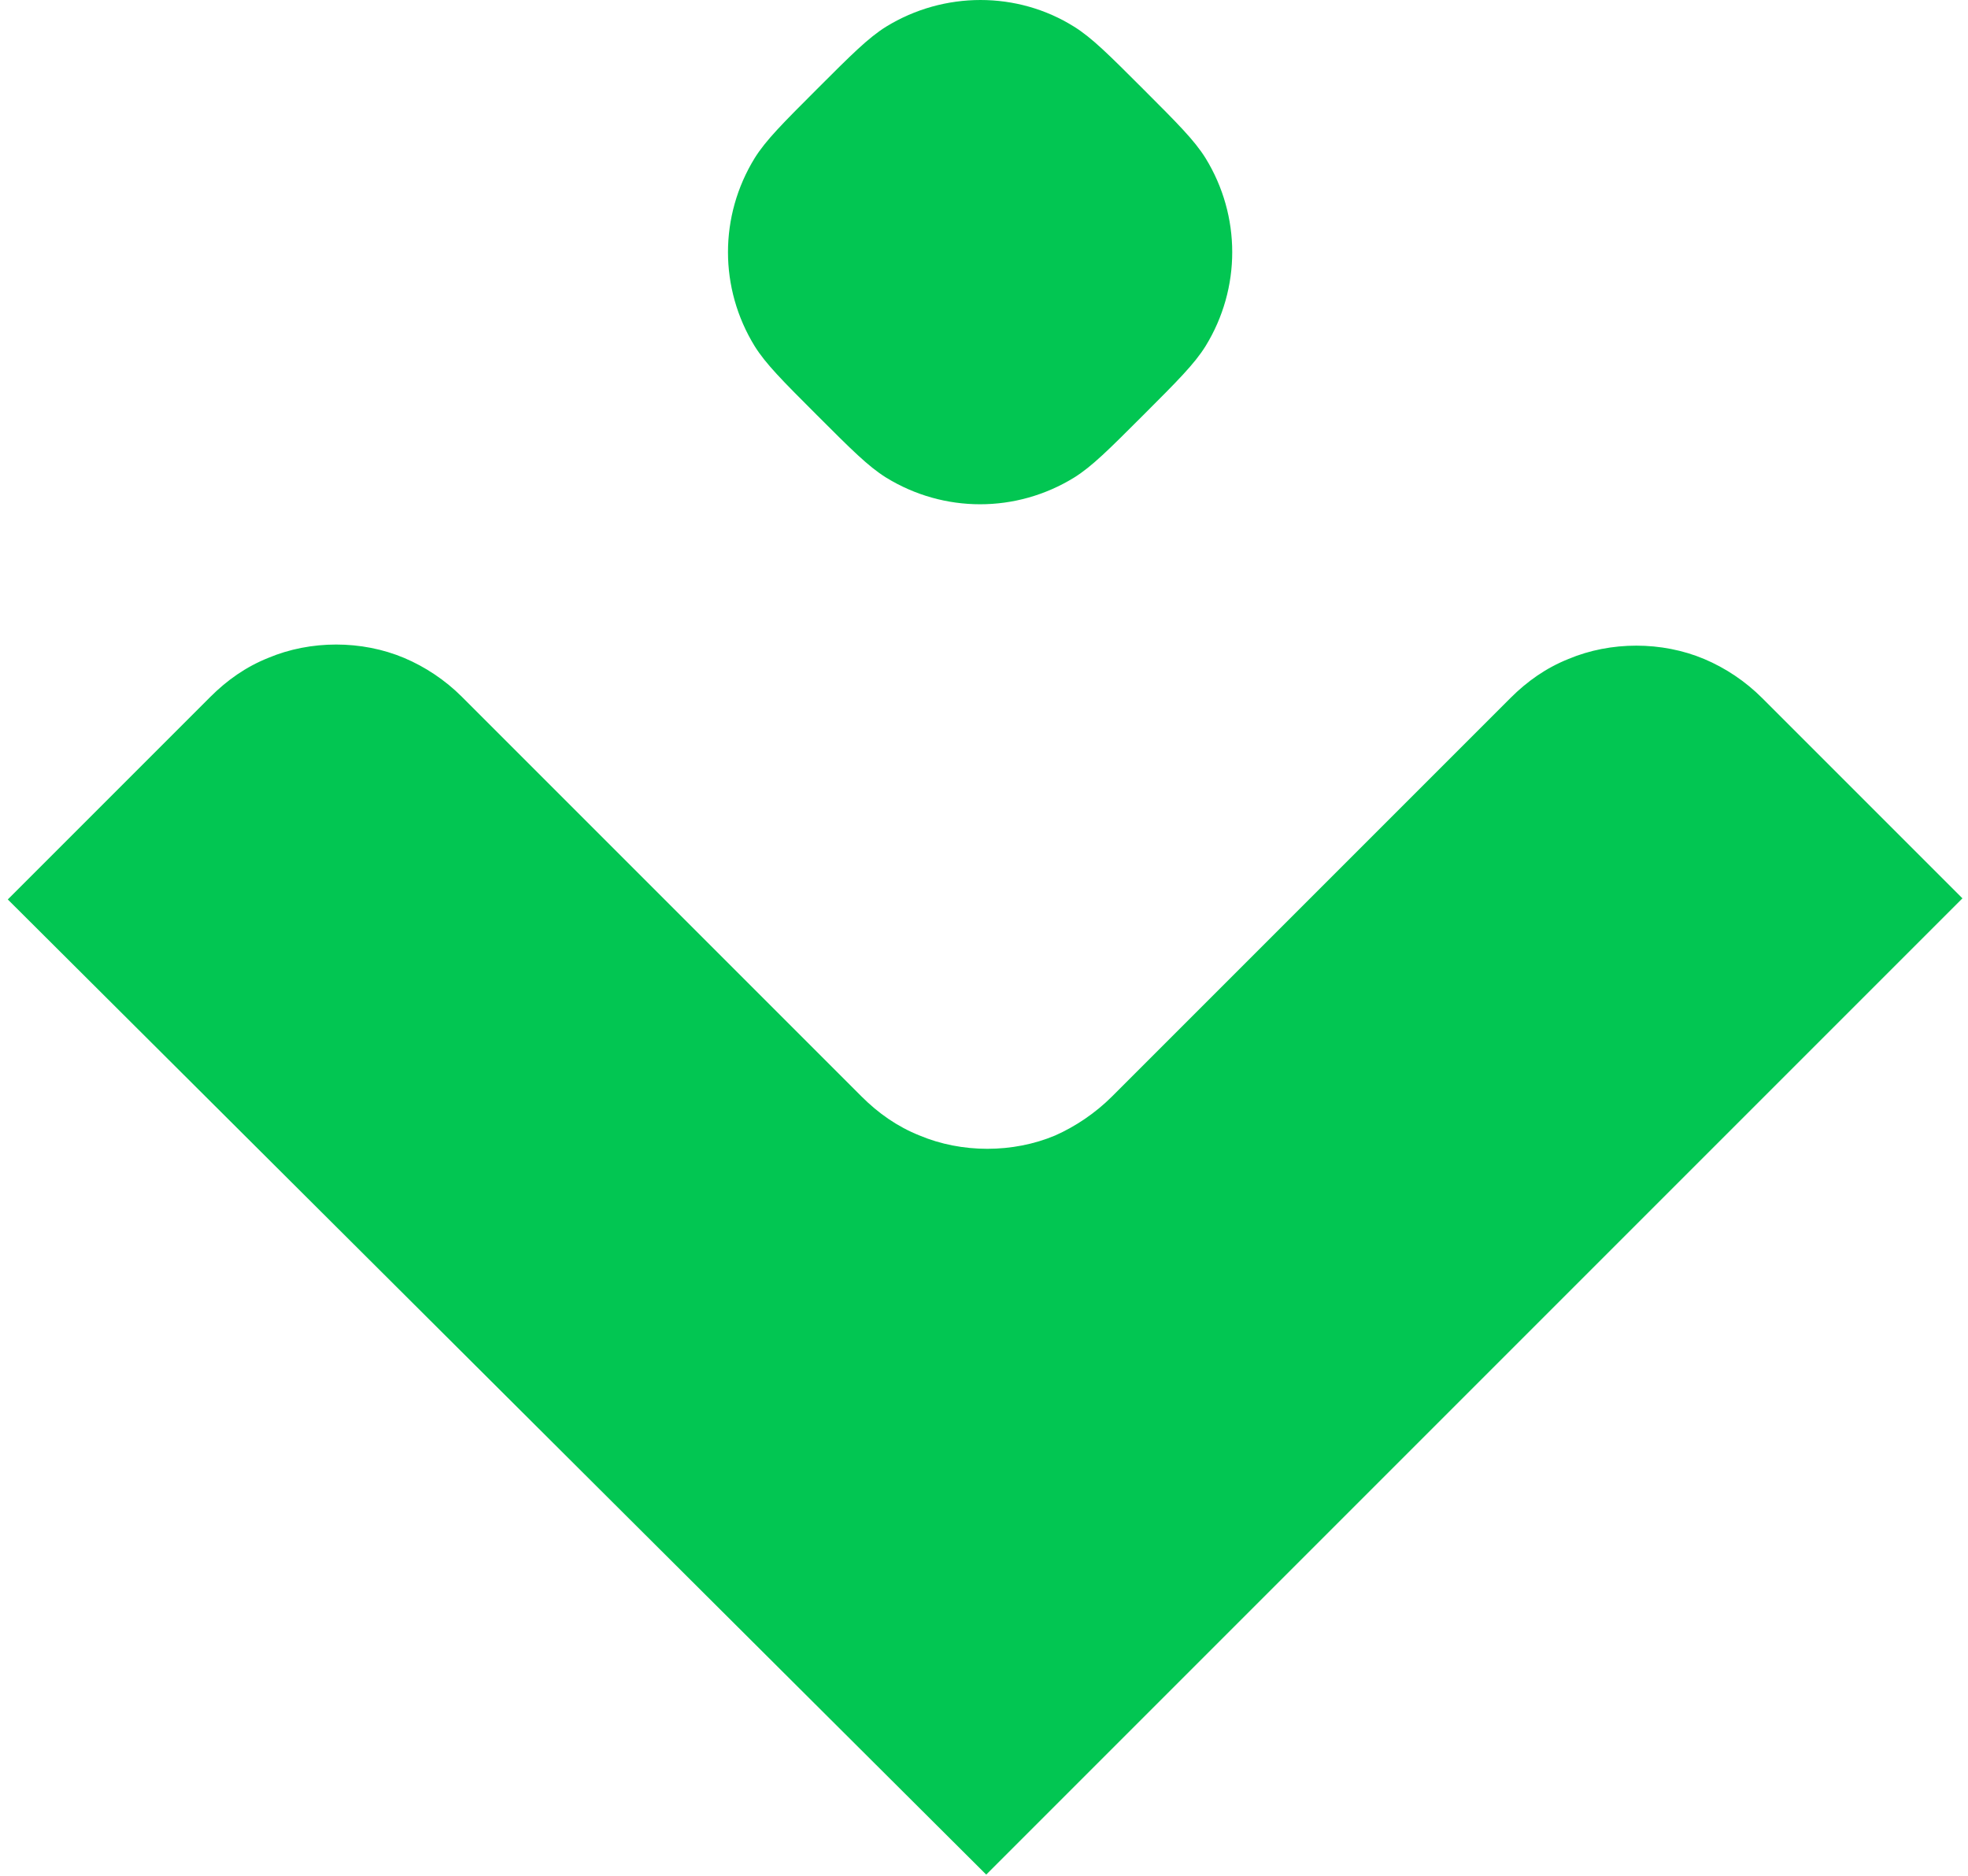
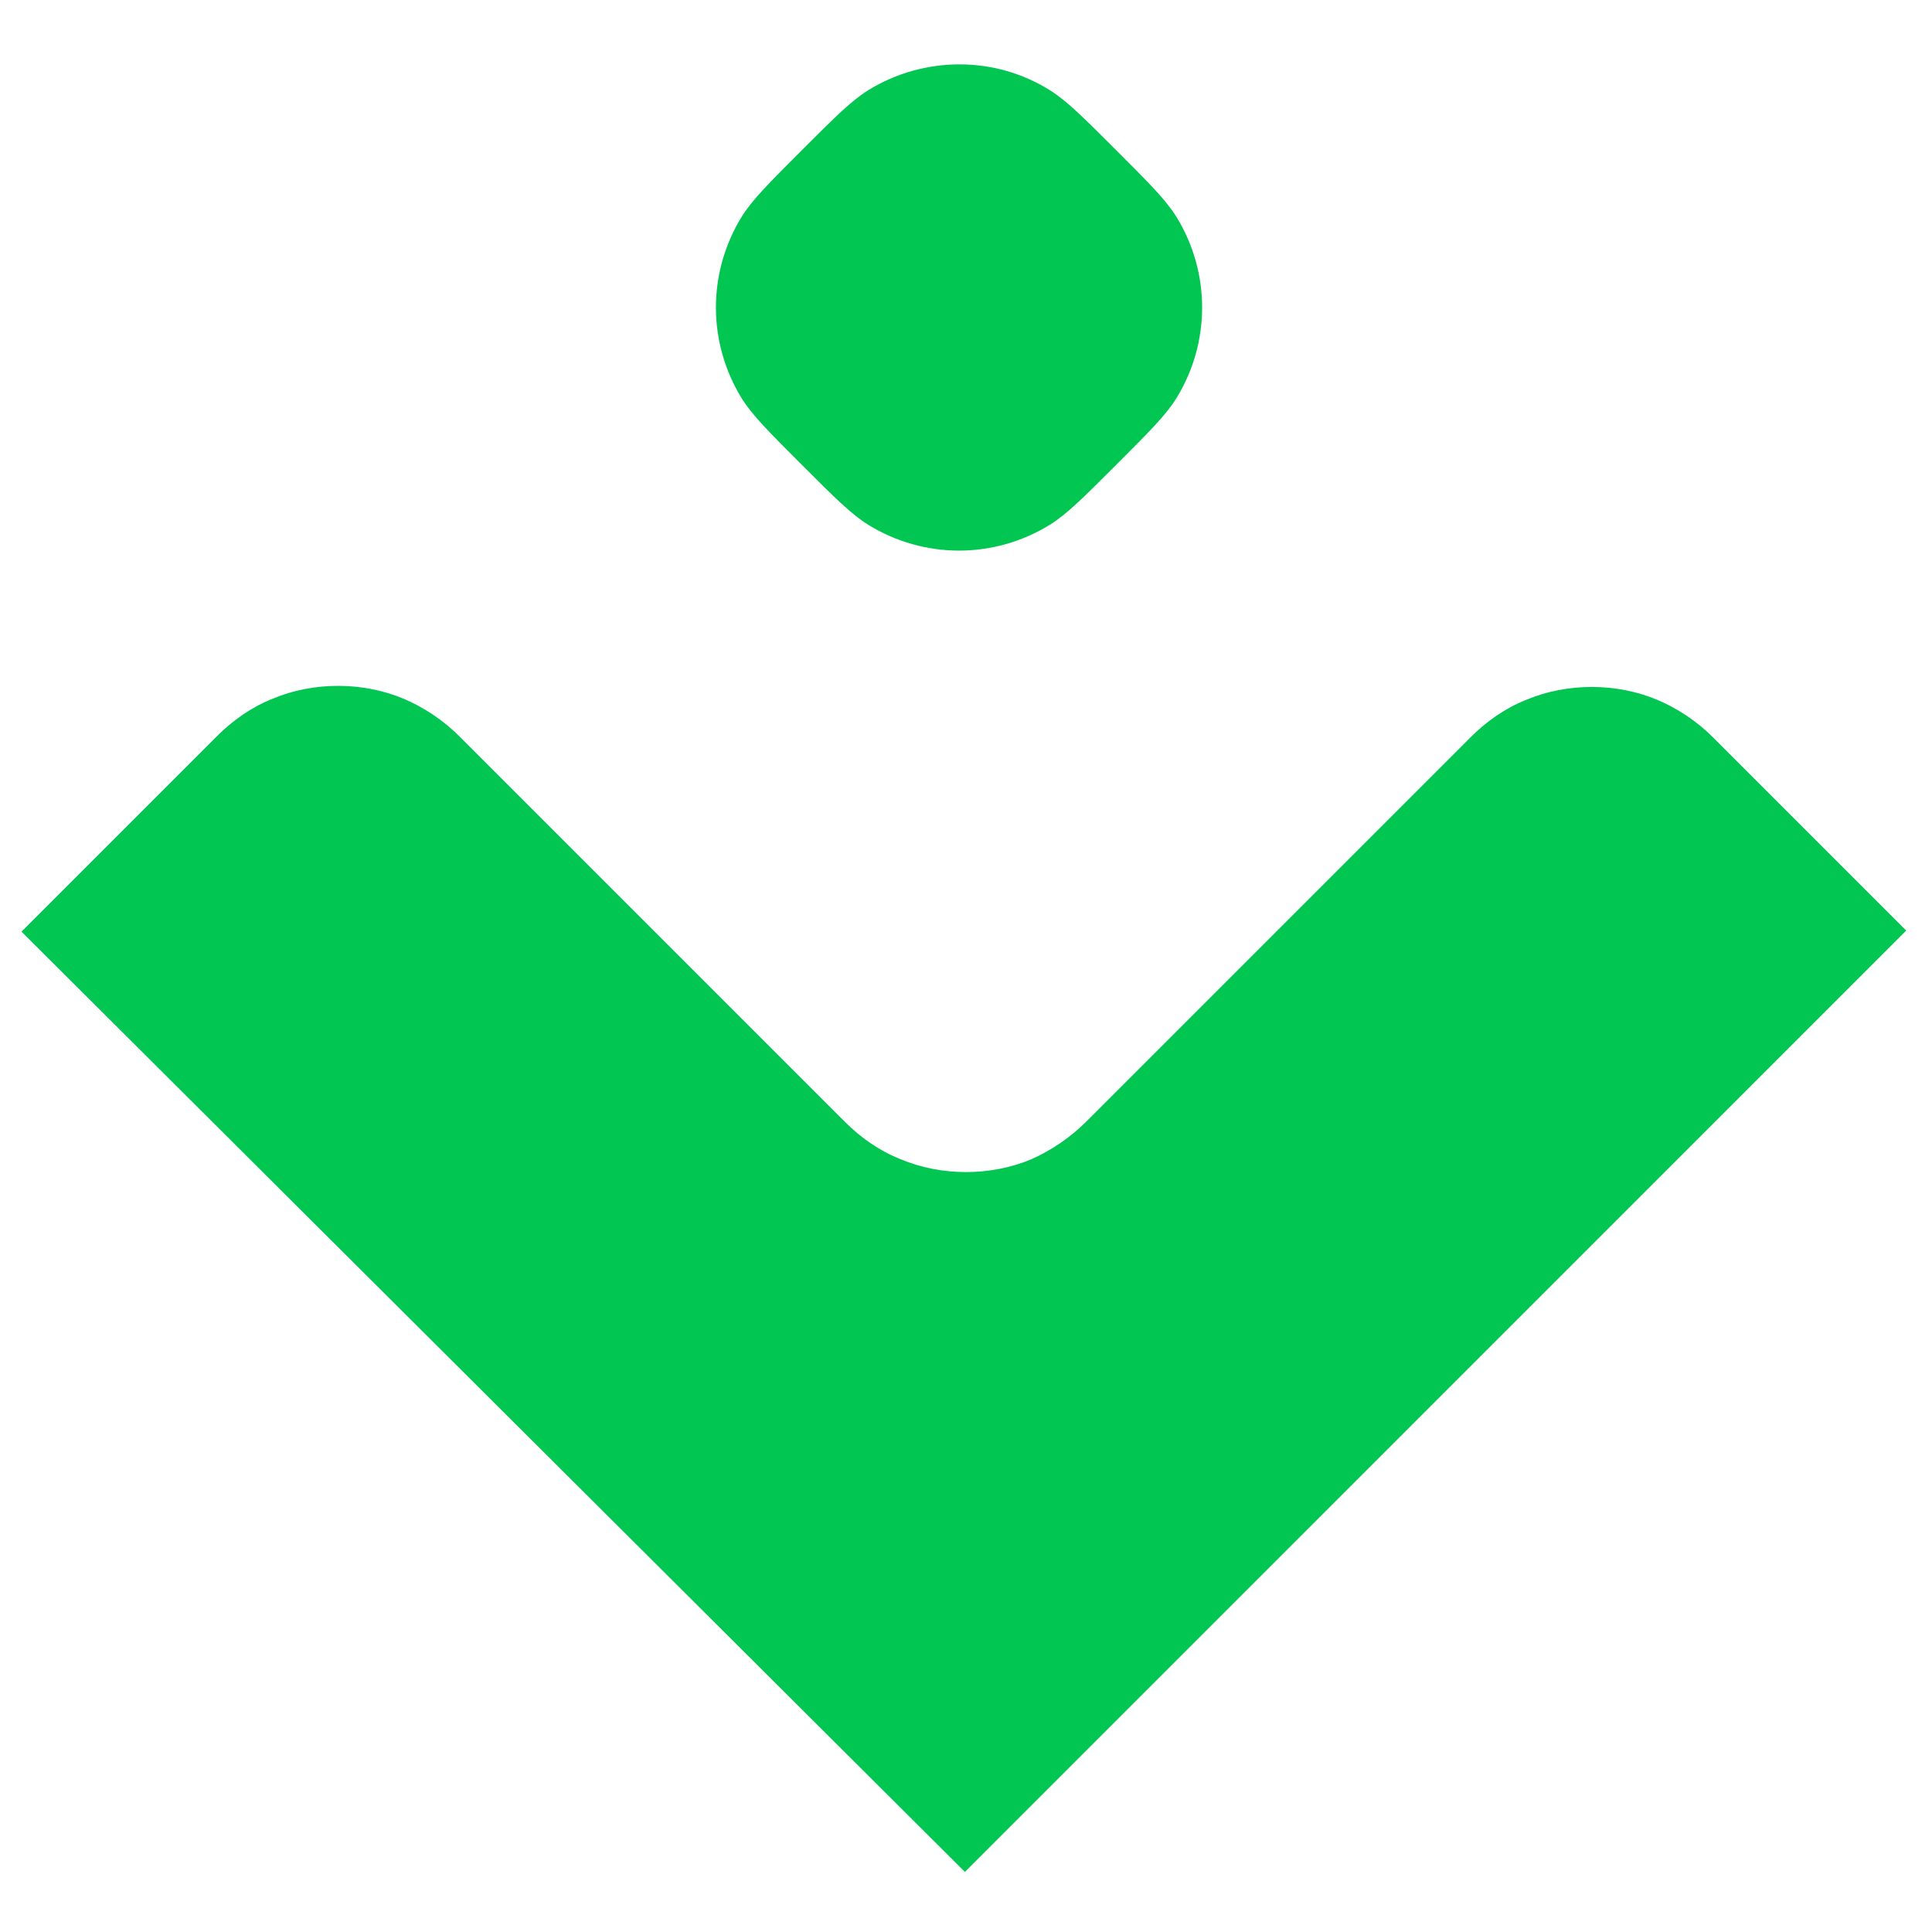
- <svg xmlns="http://www.w3.org/2000/svg" version="1.1" id="Layer_1" x="0" y="0" viewBox="0 0 176.8 168.5" xml:space="preserve">
-   <style>
-     .st0{fill:#02c652}
-   </style>
-   <path class="st0" d="M79.6 2.4c-1.6 1-3.1 2.5-6.2 5.6-3.1 3.1-4.6 4.6-5.6 6.2-3.2 5.2-3.2 11.7 0 16.9 1 1.6 2.5 3.1 5.6 6.2 3.1 3.1 4.6 4.6 6.2 5.6 5.2 3.2 11.7 3.2 16.9 0 1.6-1 3.1-2.5 6.2-5.6 3.1-3.1 4.6-4.6 5.6-6.2 3.2-5.2 3.2-11.7 0-16.9-1-1.6-2.5-3.1-5.6-6.2-3.1-3.1-4.6-4.6-6.2-5.6-5.1-3.2-11.7-3.2-16.9 0zM99.9 98.5l35.8-35.8c1.5-1.5 3.2-2.7 5.2-3.5 1.9-.8 4-1.2 6.1-1.2 2.1 0 4.2.4 6.1 1.2 1.9.8 3.7 2 5.2 3.5l18 18-87.7 87.7L.7 80.8l18.2-18.2c1.5-1.5 3.2-2.7 5.2-3.5 1.9-.8 4-1.2 6.1-1.2 2.1 0 4.2.4 6.1 1.2 1.9.8 3.7 2 5.2 3.5l35.9 35.9c1.5 1.5 3.2 2.7 5.2 3.5 1.9.8 4 1.2 6.1 1.2 2.1 0 4.2-.4 6.1-1.2 1.8-.8 3.6-2 5.1-3.5z" />
+ <svg xmlns="http://www.w3.org/2000/svg" width="32" height="32" viewBox="0 0 32 32" fill="none">
+   <path d="M14.382 1.493C14.098 1.671 13.831 1.938 13.28 2.489C12.729 3.04 12.462 3.307 12.284 3.591C11.716 4.516 11.716 5.671 12.284 6.596C12.462 6.88 12.729 7.147 13.28 7.698C13.831 8.249 14.098 8.516 14.382 8.693C15.307 9.262 16.462 9.262 17.387 8.693C17.671 8.516 17.938 8.249 18.489 7.698C19.04 7.147 19.307 6.88 19.485 6.596C20.053 5.671 20.053 4.516 19.485 3.591C19.307 3.307 19.04 3.04 18.489 2.489C17.938 1.938 17.671 1.671 17.387 1.493C16.48 0.924 15.307 0.924 14.382 1.493ZM17.991 18.578L24.356 12.213C24.622 11.947 24.924 11.733 25.28 11.591C25.618 11.449 25.991 11.378 26.364 11.378C26.738 11.378 27.111 11.449 27.449 11.591C27.787 11.733 28.107 11.947 28.373 12.213L31.573 15.413L15.982 31.005L0.356 15.431L3.591 12.196C3.858 11.929 4.16 11.716 4.516 11.573C4.853 11.431 5.227 11.36 5.6 11.36C5.973 11.36 6.347 11.431 6.684 11.573C7.022 11.716 7.342 11.929 7.609 12.196L13.991 18.578C14.258 18.845 14.56 19.058 14.916 19.2C15.253 19.342 15.627 19.413 16 19.413C16.373 19.413 16.747 19.342 17.084 19.2C17.404 19.058 17.724 18.845 17.991 18.578Z" fill="#02C652" />
</svg>
